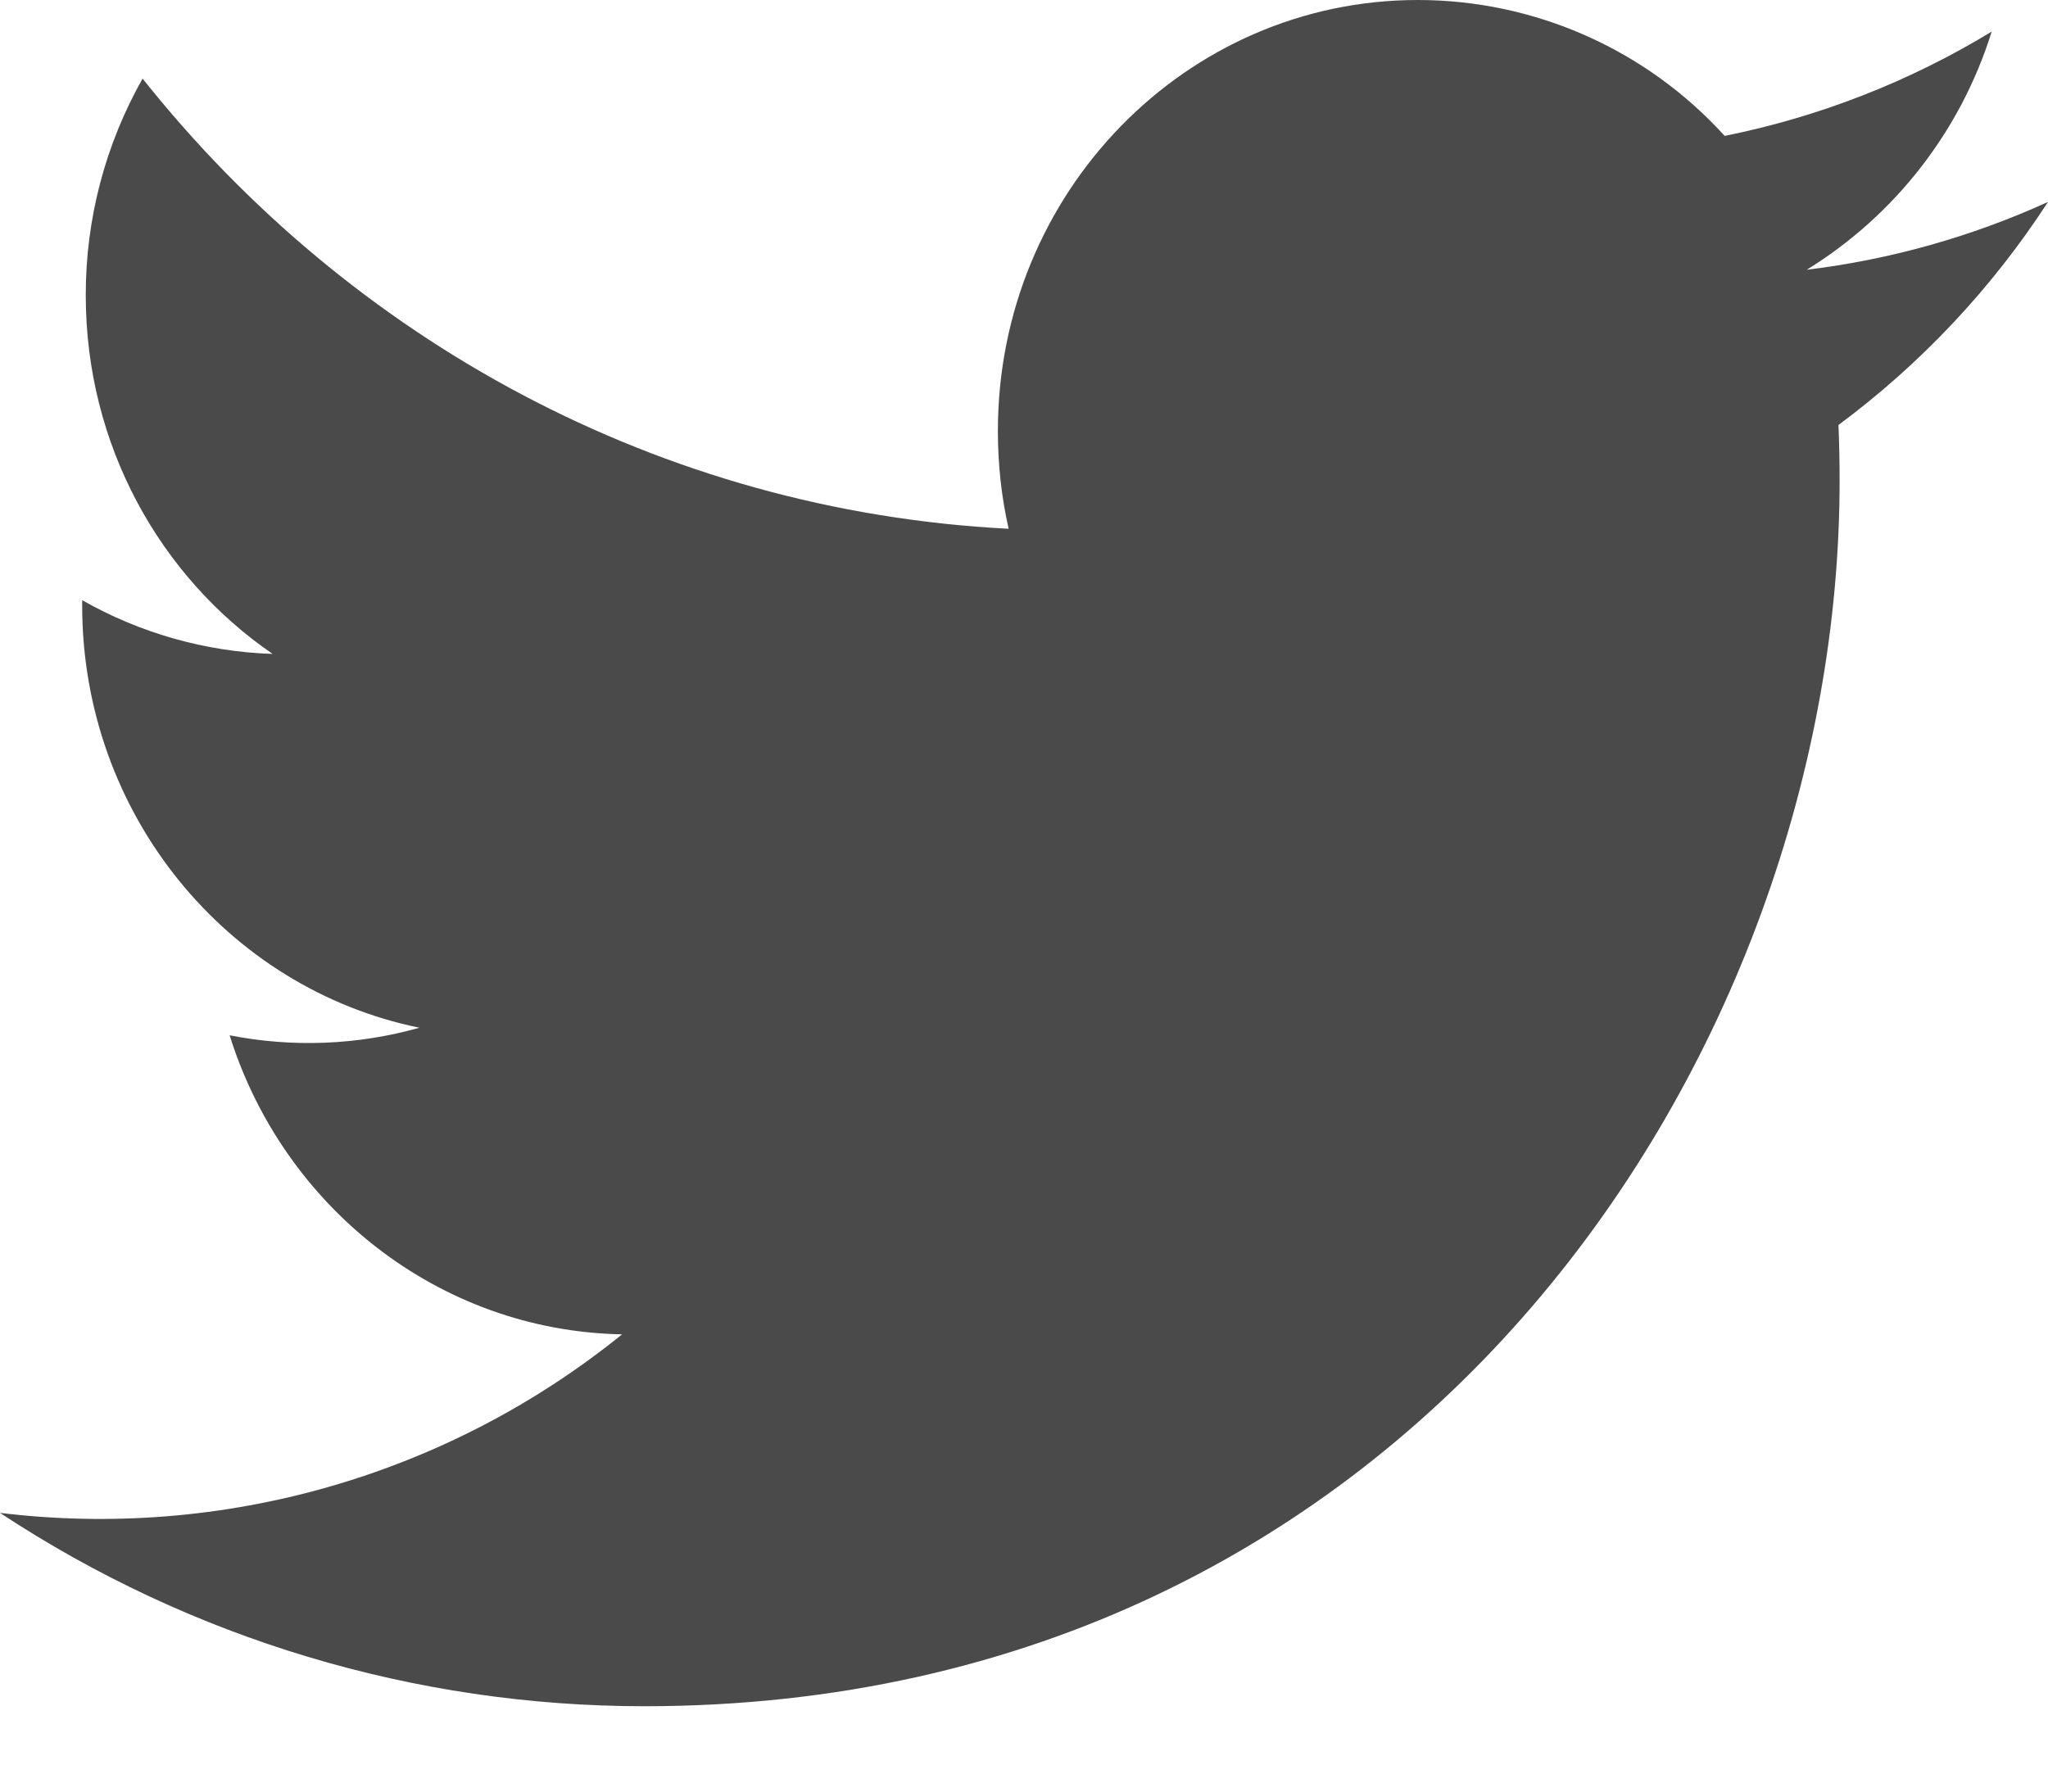
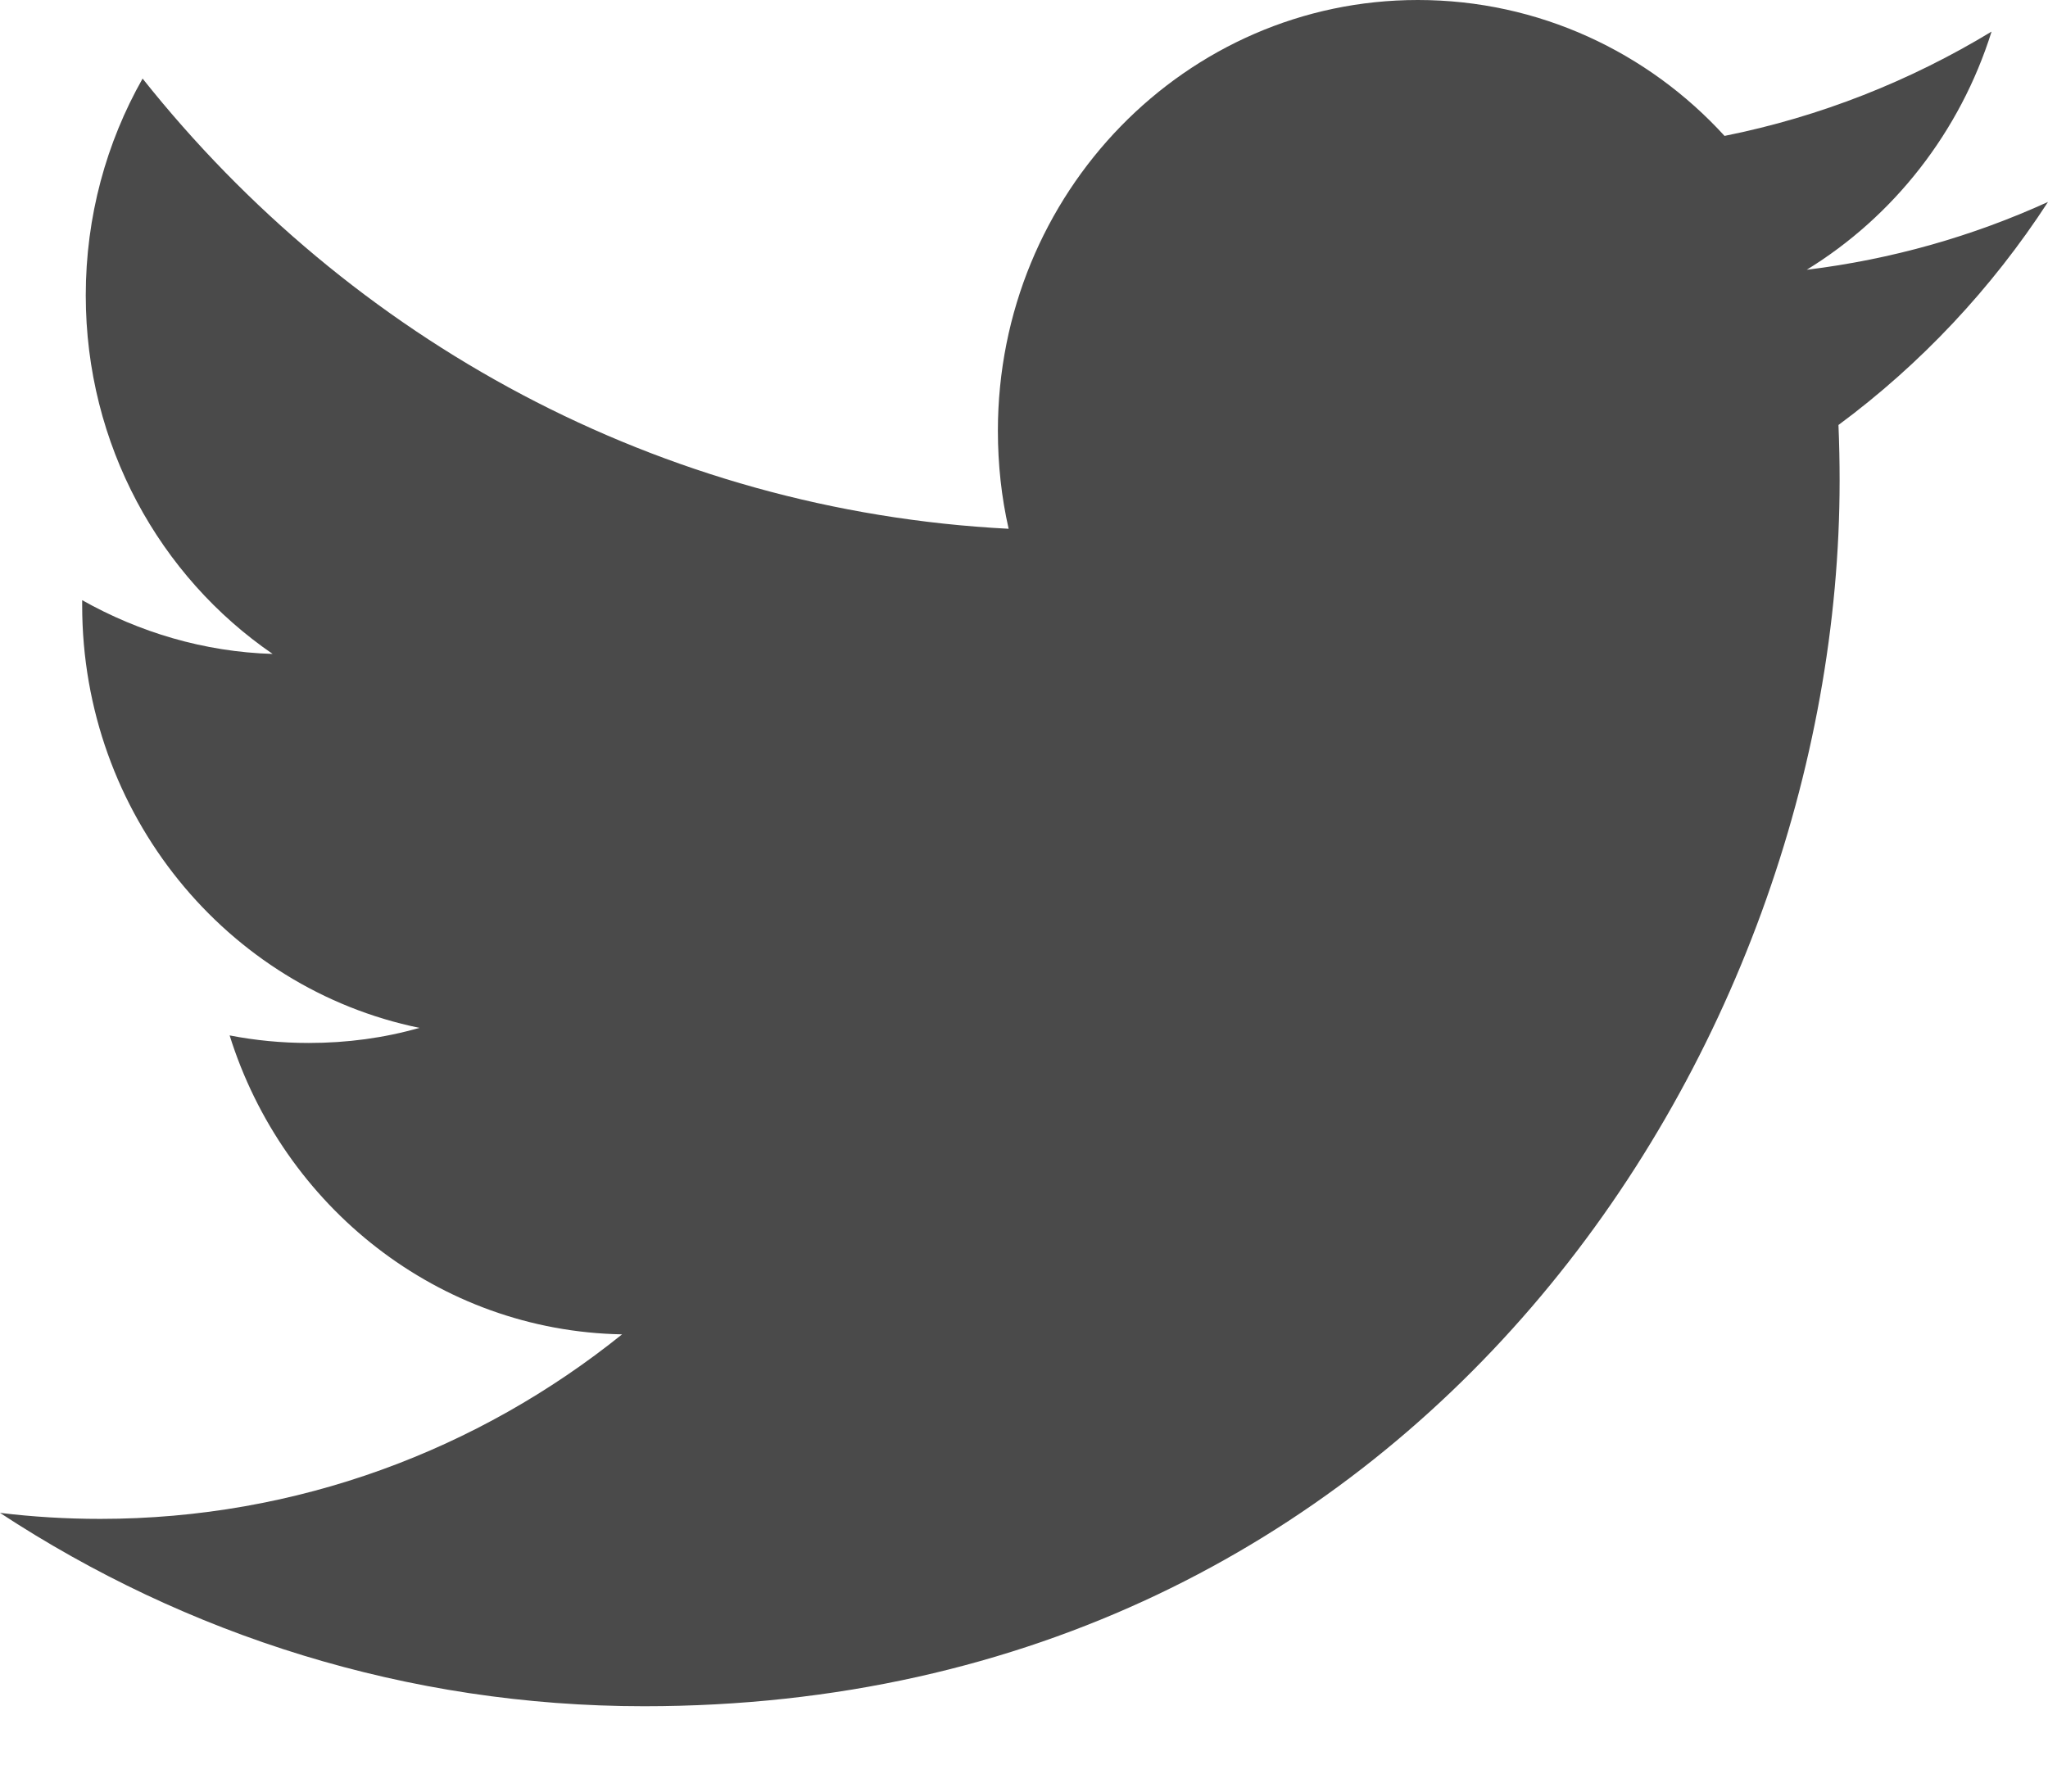
- <svg xmlns="http://www.w3.org/2000/svg" width="16" height="14" viewBox="0 0 16 14">
-   <path d="M14.115 2.108A3.359 3.359 0 0 0 15.56.247a6.465 6.465 0 0 1-2.086.815A3.237 3.237 0 0 0 11.077 0C9.265 0 7.796 1.507 7.796 3.366c0 .264.028.52.084.766-2.728-.14-5.146-1.479-6.766-3.518A3.427 3.427 0 0 0 .67 2.308c0 1.168.579 2.198 1.46 2.802a3.223 3.223 0 0 1-1.488-.42v.041c0 1.632 1.132 2.993 2.635 3.3a3.189 3.189 0 0 1-1.483.059c.418 1.337 1.63 2.31 3.066 2.337A6.482 6.482 0 0 1 0 11.822a9.14 9.14 0 0 0 5.032 1.511c6.038 0 9.34-5.128 9.34-9.576 0-.147-.003-.293-.009-.436A6.737 6.737 0 0 0 16 1.578a6.412 6.412 0 0 1-1.885.53z" fill="#4A4A4A" fill-rule="evenodd" />
+ <svg xmlns="http://www.w3.org/2000/svg" width="16px" height="14px" viewBox="0 0 16 14" version="1.1">
+   <defs />
+   <g id="Symbols" stroke="none" stroke-width="1" fill="none" fill-rule="evenodd">
+     <g id="nav" transform="translate(-52, -760)" fill="#4A4A4A">
+       <path d="M66.115,762.108 C66.793,761.692 67.313,761.032 67.559,760.247 C66.924,760.632 66.222,760.912 65.473,761.062 C64.876,760.408 64.022,760 63.077,760 C61.265,760 59.796,761.507 59.796,763.366 C59.796,763.63 59.824,763.886 59.88,764.132 C57.152,763.992 54.734,762.653 53.114,760.614 C52.831,761.113 52.67,761.692 52.67,762.308 C52.67,763.476 53.249,764.506 54.13,765.11 C53.593,765.094 53.086,764.94 52.642,764.69 L52.642,764.731 C52.642,766.363 53.774,767.724 55.277,768.032 C55.001,768.111 54.711,768.15 54.412,768.15 C54.2,768.15 53.994,768.13 53.794,768.091 C54.212,769.427 55.423,770.401 56.86,770.427 C55.737,771.33 54.321,771.869 52.783,771.869 C52.518,771.869 52.256,771.853 52,771.822 C53.453,772.776 55.179,773.333 57.032,773.333 C63.07,773.333 66.372,768.205 66.372,763.757 C66.372,763.61 66.369,763.464 66.363,763.321 C67.005,762.846 67.561,762.254 68,761.578 C67.412,761.846 66.779,762.027 66.115,762.108 Z" id="common/ico_twitter" />
+     </g>
+   </g>
</svg>
